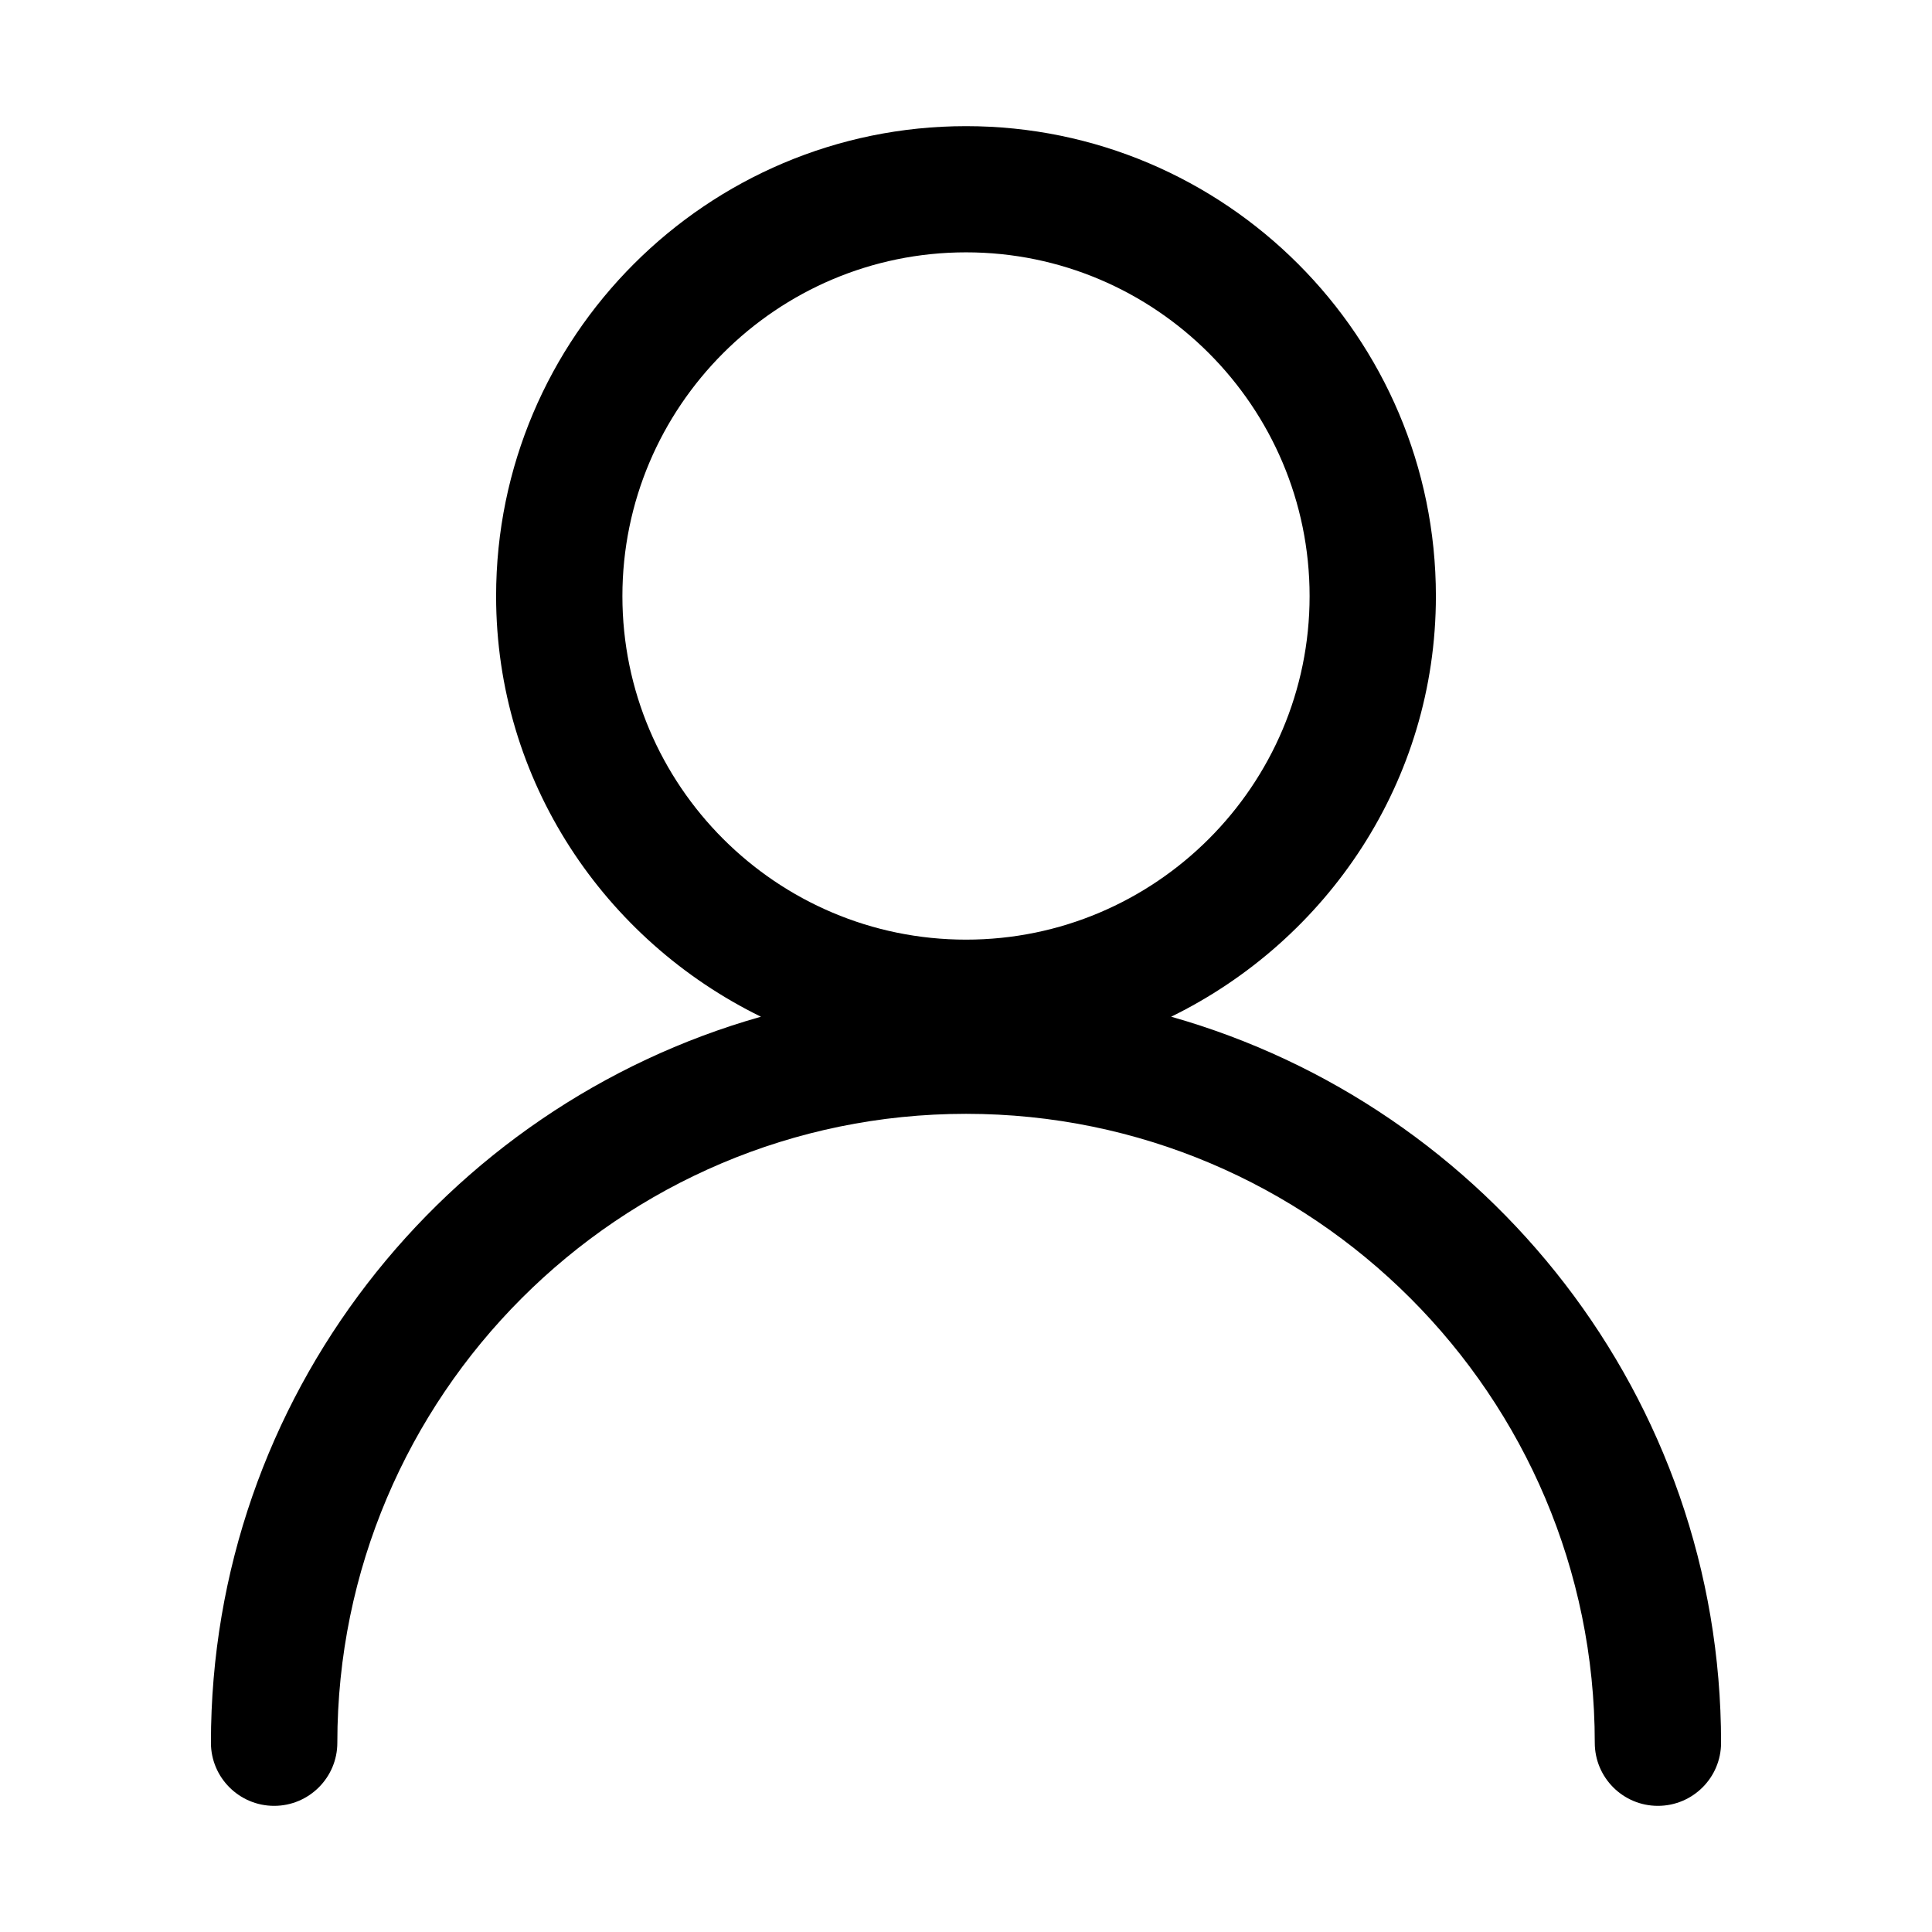
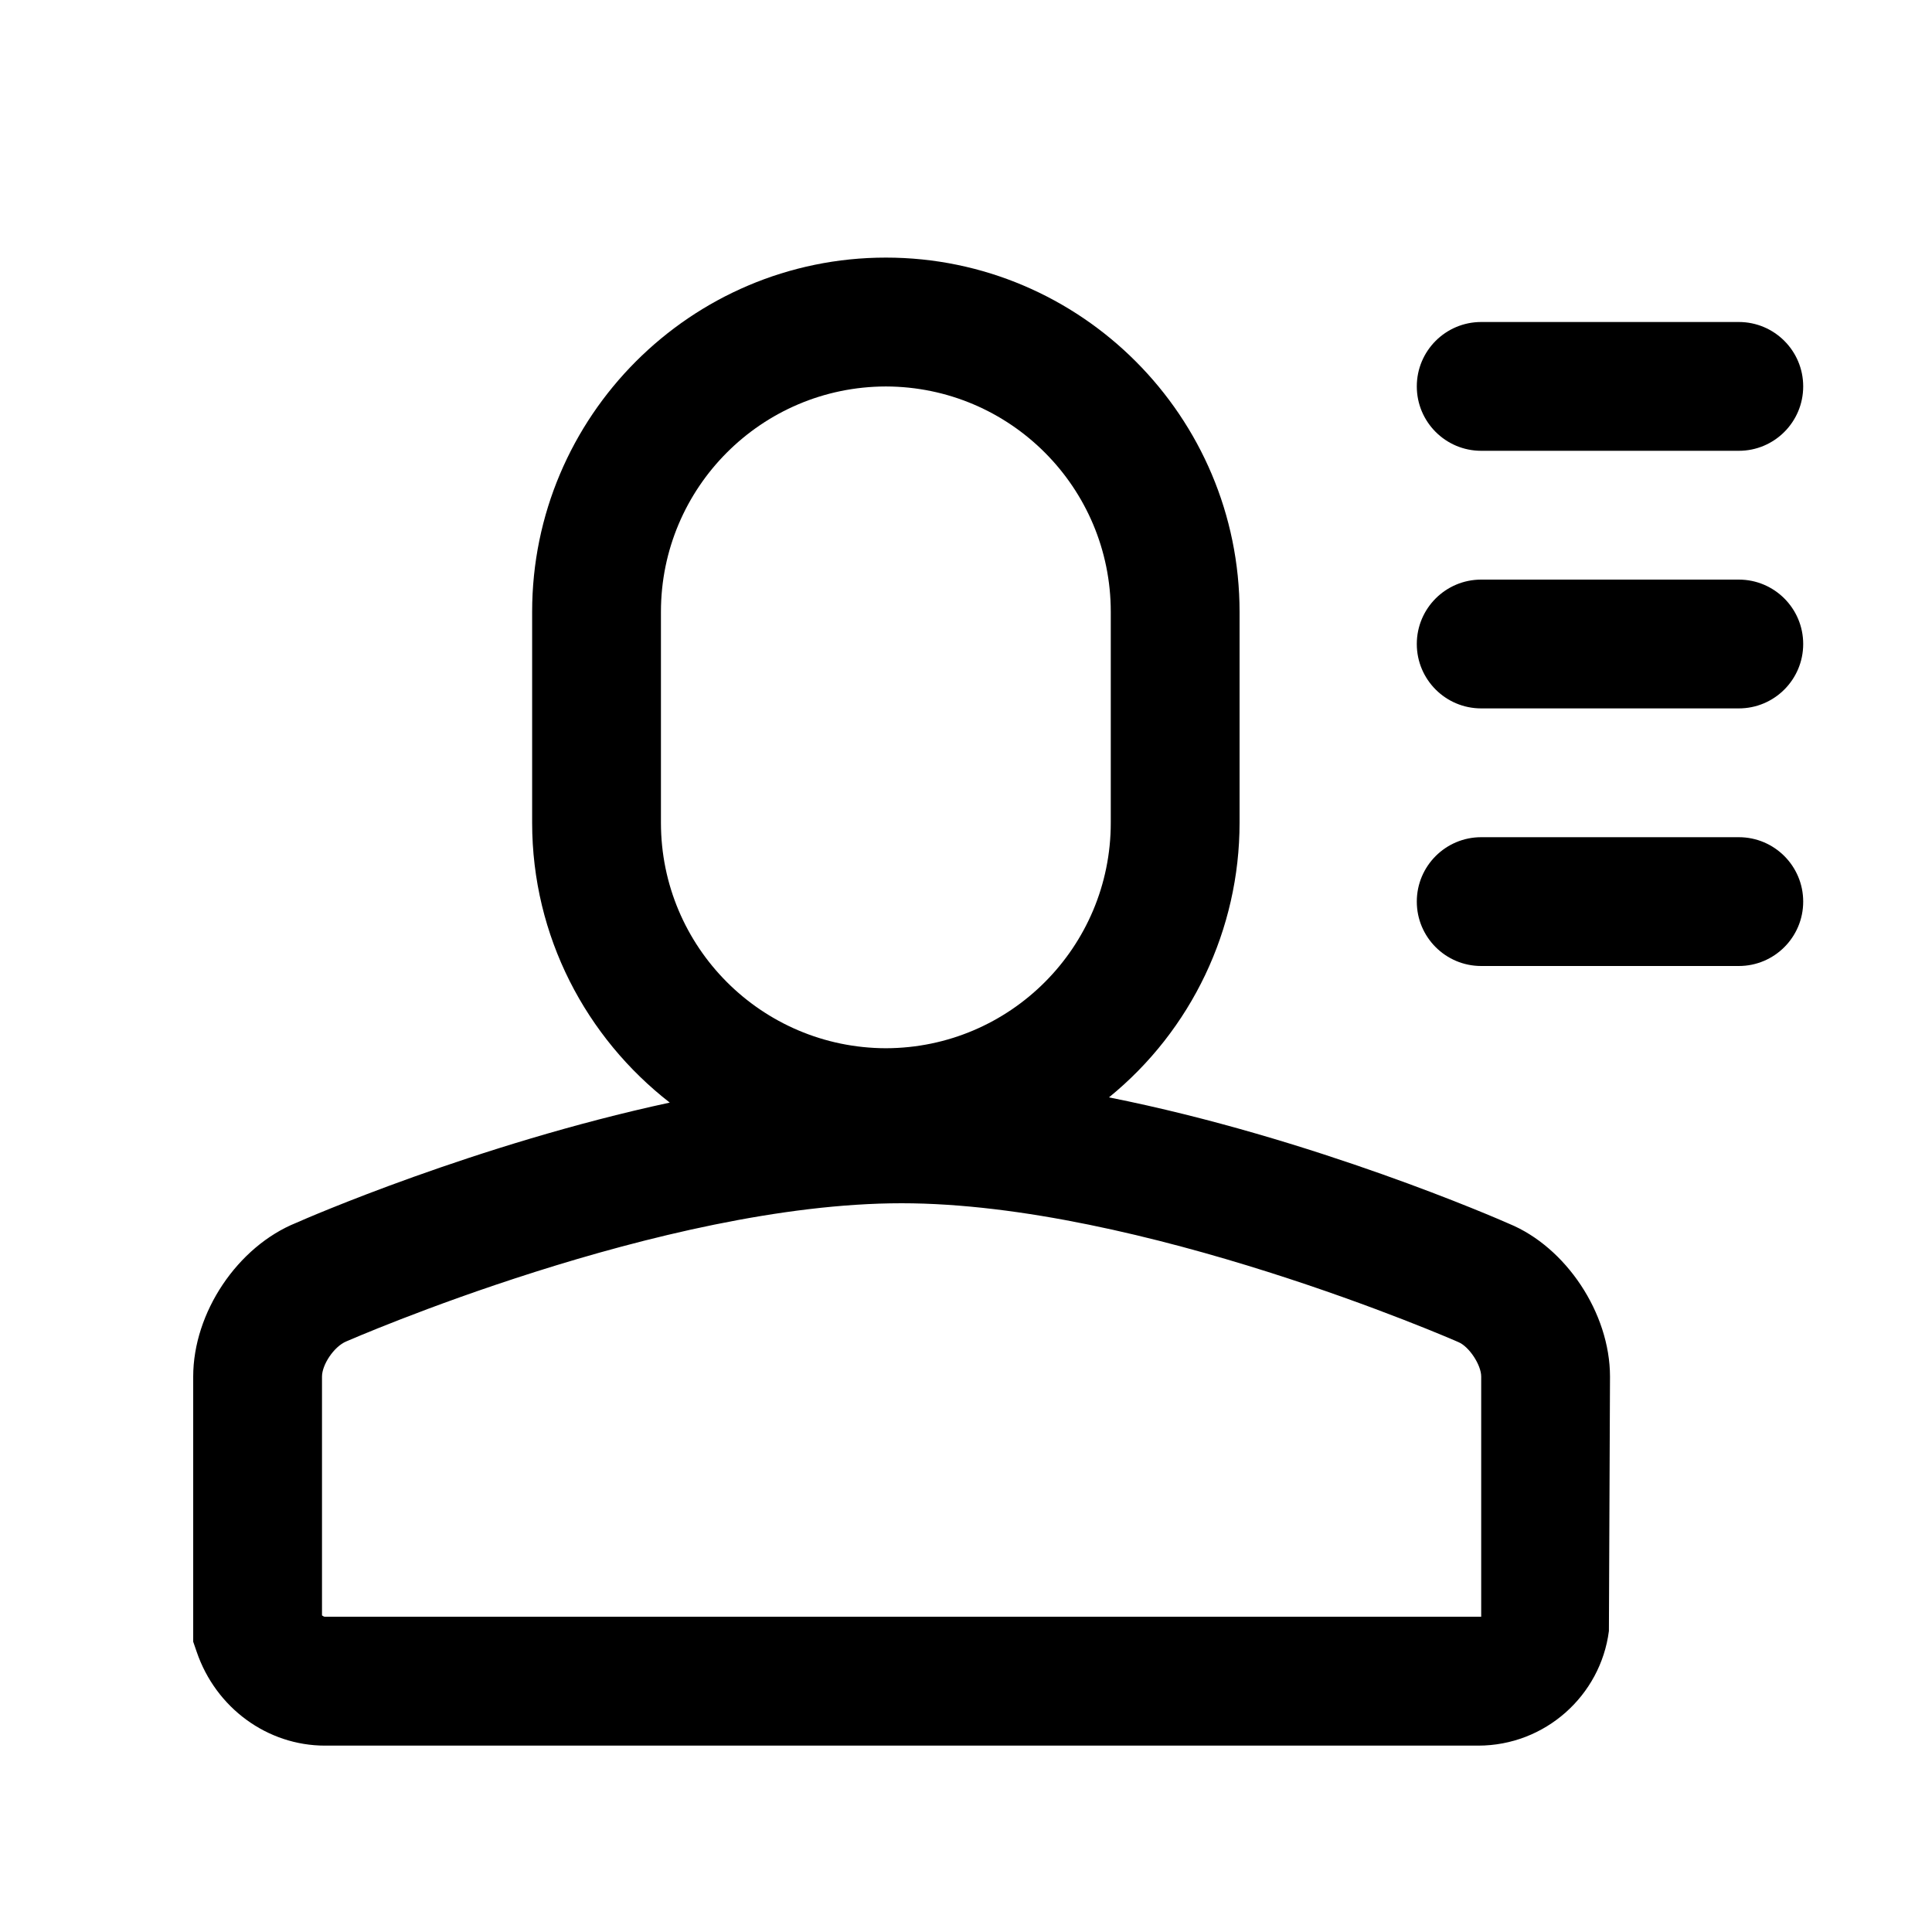
- <svg xmlns="http://www.w3.org/2000/svg" t="1524471108905" class="icon" style="" viewBox="0 0 1024 1024" version="1.1" p-id="3364" width="64" height="64">
+ <svg xmlns="http://www.w3.org/2000/svg" t="1524575572678" class="icon" style="" viewBox="0 0 1024 1024" version="1.1" p-id="18915" width="64" height="64">
  <defs>
    <style type="text/css" />
  </defs>
-   <path d="M620.744 538.879c82.736-40.524 140.309-124.785 140.309-222.936 0-137.368-111.714-249.081-249.027-249.081-137.368 0-249.081 111.713-249.081 249.081 0 98.151 57.572 182.413 140.364 222.936C235.33 586.429 111.797 740.737 111.797 923.695c0 18.465 15.032 33.444 33.497 33.444 18.465 0 33.498-14.979 33.498-33.444 0-183.775 149.46-333.343 333.235-333.343 183.776 0 333.235 149.568 333.235 333.343 0 18.465 14.978 33.444 33.444 33.444 18.52 0 33.497-14.979 33.497-33.444C912.201 740.737 788.669 586.429 620.744 538.879zM329.887 315.943c0-100.439 81.702-182.195 182.14-182.195 100.384 0 182.086 81.756 182.086 182.195 0 100.384-81.703 182.086-182.086 182.086C411.588 498.029 329.887 416.327 329.887 315.943z" p-id="3365" />
+   <path d="M921.6 307.2H785.067a34.133 34.133 0 0 0 0 68.267H921.6a34.133 34.133 0 0 0 0-68.267m0 136.533H785.067a34.133 34.133 0 0 0 0 68.267H921.6a34.133 34.133 0 0 0 0-68.267m-136.533-204.8H921.6a34.133 34.133 0 0 0 0-68.266H785.067a34.133 34.133 0 0 0 0 68.266" p-id="18916" />
+   <path d="M785.067 856.917H172.27c-0.444 0-1.024-0.273-1.604-0.716V729.6c0-6.246 6.314-15.906 12.902-18.637 1.673-0.682 167.356-73.216 294.298-73.216 126.668 0 292.659 72.5 295.116 73.592 5.667 2.355 12.084 12.083 12.084 18.261v127.317zM350.31 436.053V324.301a119.467 119.467 0 0 1 119.228-119.467 119.467 119.467 0 0 1 119.194 119.467v111.752a119.467 119.467 0 0 1-119.194 119.535A119.535 119.535 0 0 1 350.31 436.053z m449.434 212.514c-5.461-2.423-103.697-45.397-211.968-66.935a187.63 187.63 0 0 0 69.222-145.545V324.335c0-103.526-84.104-187.802-187.46-187.802-103.39 0-187.494 84.241-187.494 187.734v111.786c0 60.314 28.672 113.937 72.943 148.344-102.912 22.186-193.434 61.679-197.905 63.693-31.198 12.56-54.682 47.616-54.682 81.544v140.493l1.843 5.359c10.138 29.764 37.479 49.732 68.028 49.732h611.191c35.5 0 64.888-26.521 69.291-60.757l0.58-134.827c0-33.69-23.415-68.71-53.589-81.067z" p-id="18917" />
</svg>
